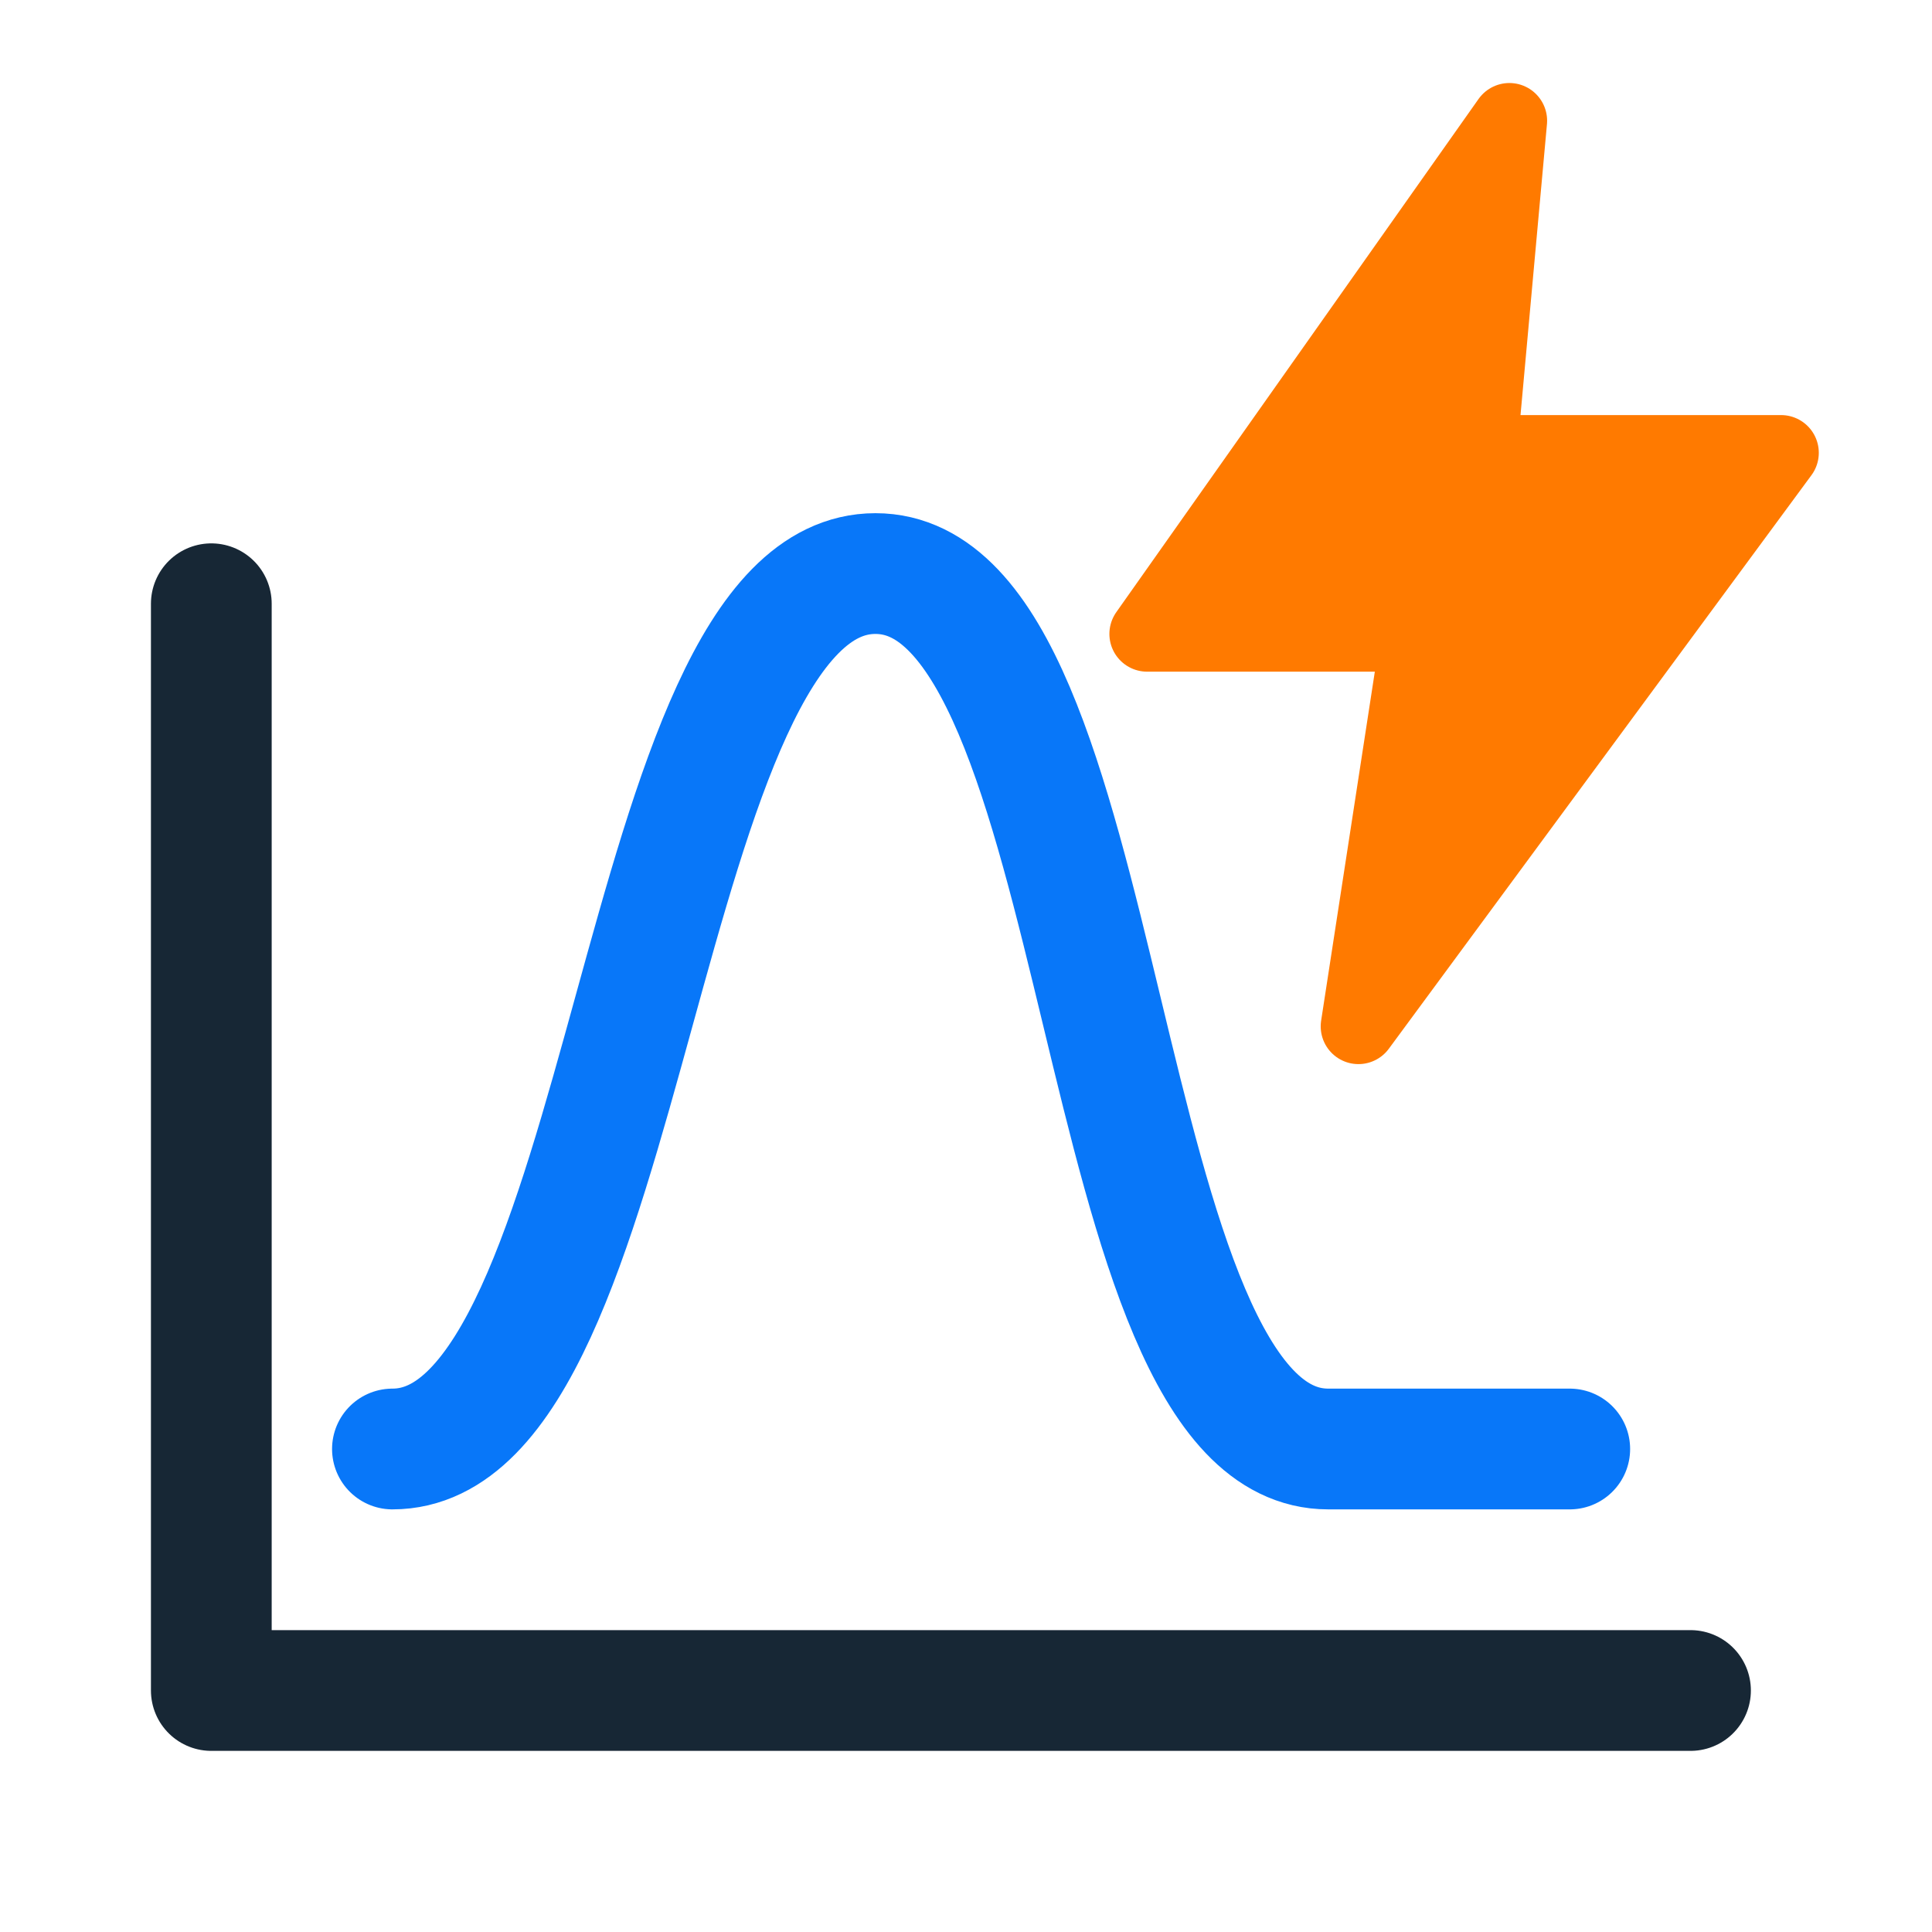
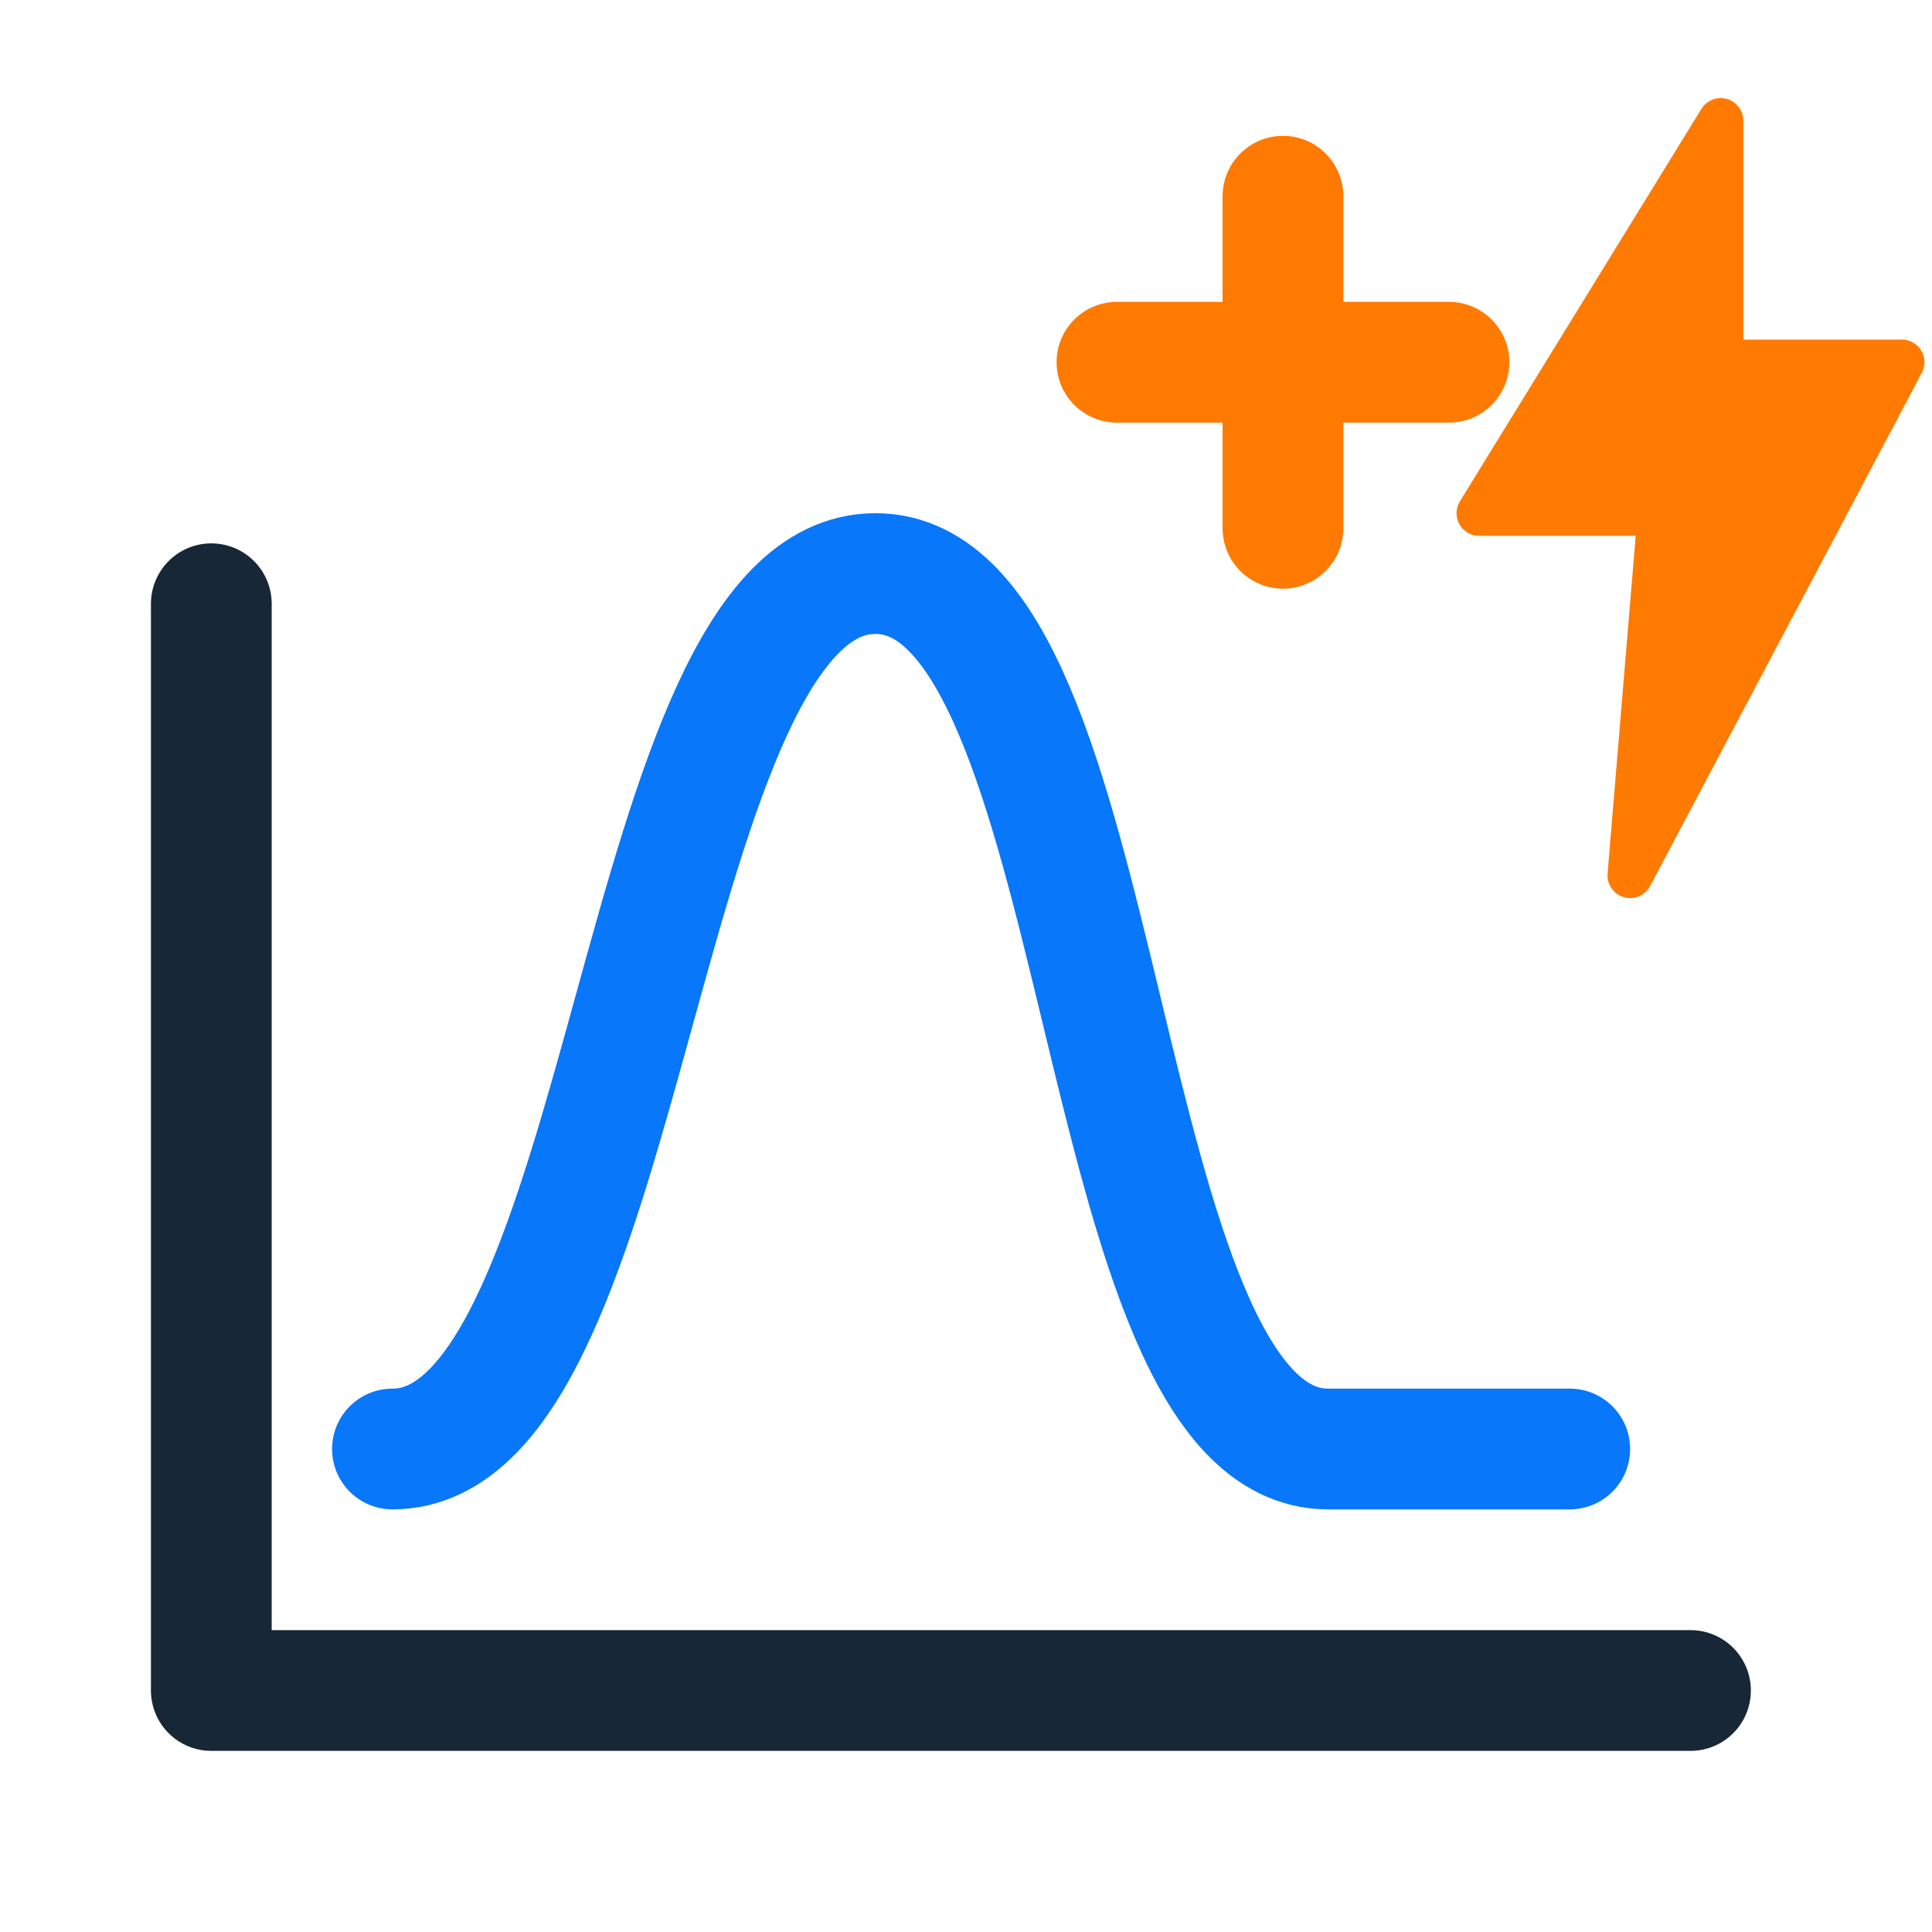
<svg xmlns="http://www.w3.org/2000/svg" viewBox="0 0 64 64">
  <g fill="none" stroke="#172735" stroke-width="4" stroke-linecap="round" stroke-linejoin="round">
    <path d="M7 20v36h49" />
    <path d="M13 48c8 0 8-29 16-29s7 29 15 29h8" stroke="#0877F9" />
-     <path d="m50 4-12 17h9l-2 13 14-19h-10Z" fill="#FF7A00" stroke="#FF7A00" stroke-width="2.5" />
+     <path d="M37 12h11m-5.5-5.5v11" stroke="#FF7A00" />
+     <path d="m57 4-8 13h6l-1 12 9-17h-6Z" fill="#FF7A00" stroke="#FF7A00" stroke-width="1.5" />
  </g>
</svg>
